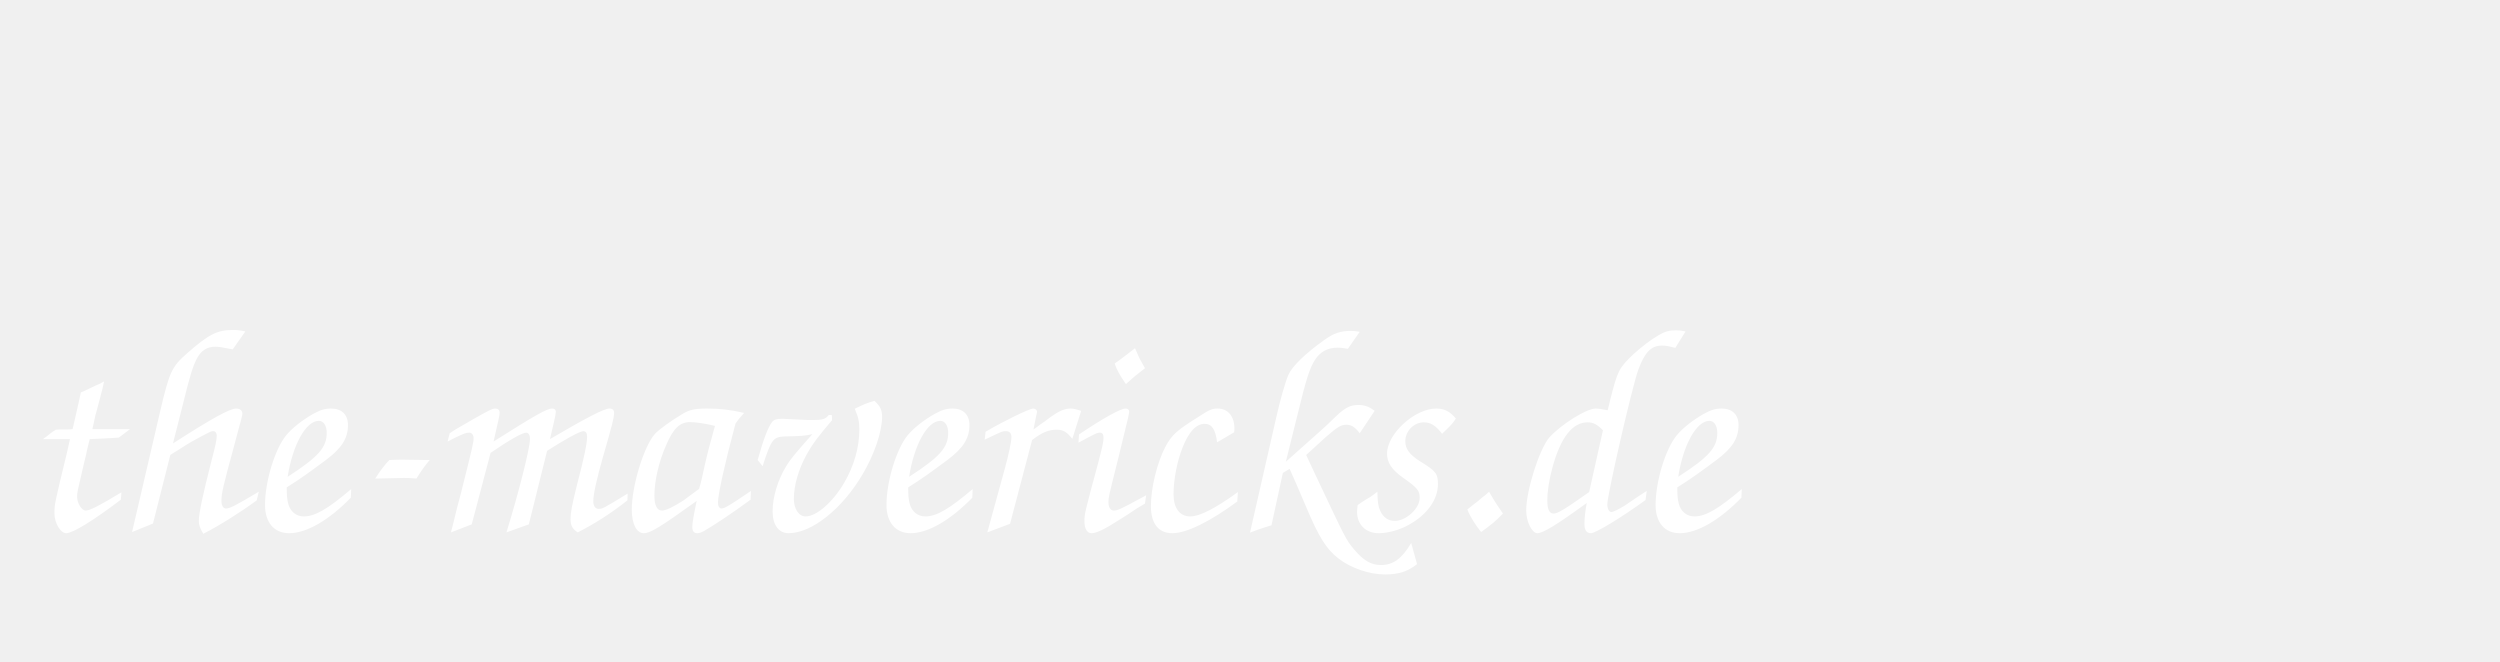
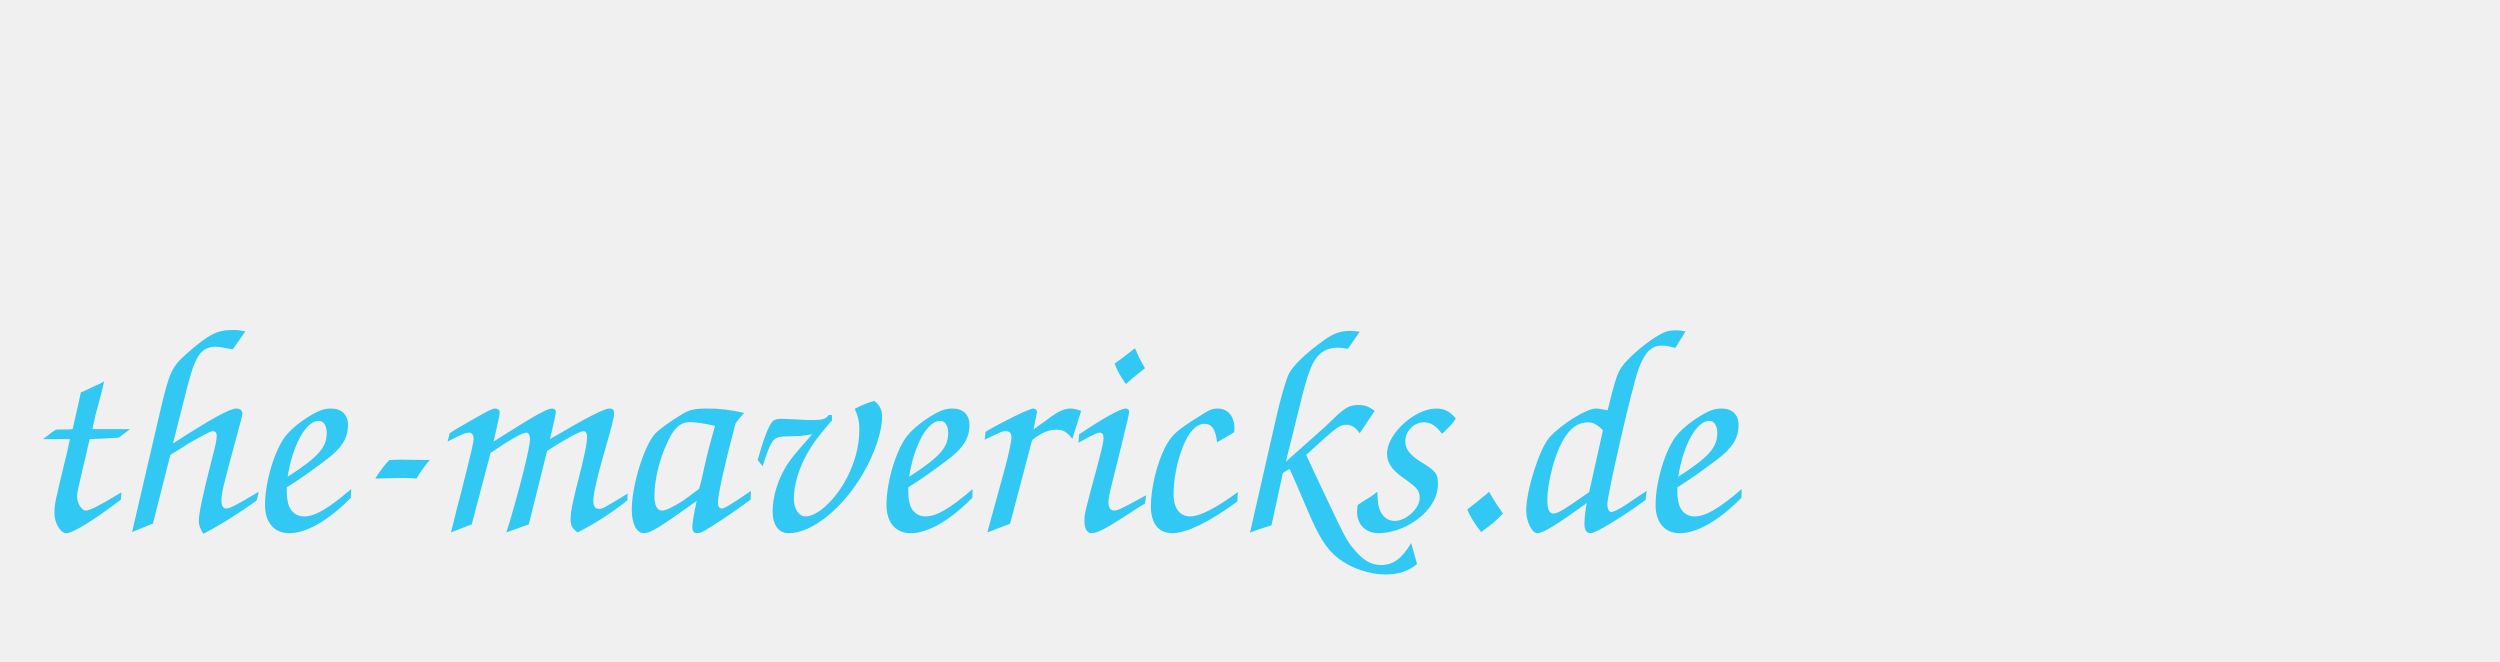
<svg xmlns="http://www.w3.org/2000/svg" version="1.1" width="340" height="90" viewBox="0 0 340 90">
-   <text x="2" y="72" fill="white" font-family="Comic Sans MS" font-size="40">the-mavericks.de</text>
+   <text x="2" y="72" fill="#31c8f3" font-family="Comic Sans MS" font-size="40">the-mavericks.de</text>
</svg>
